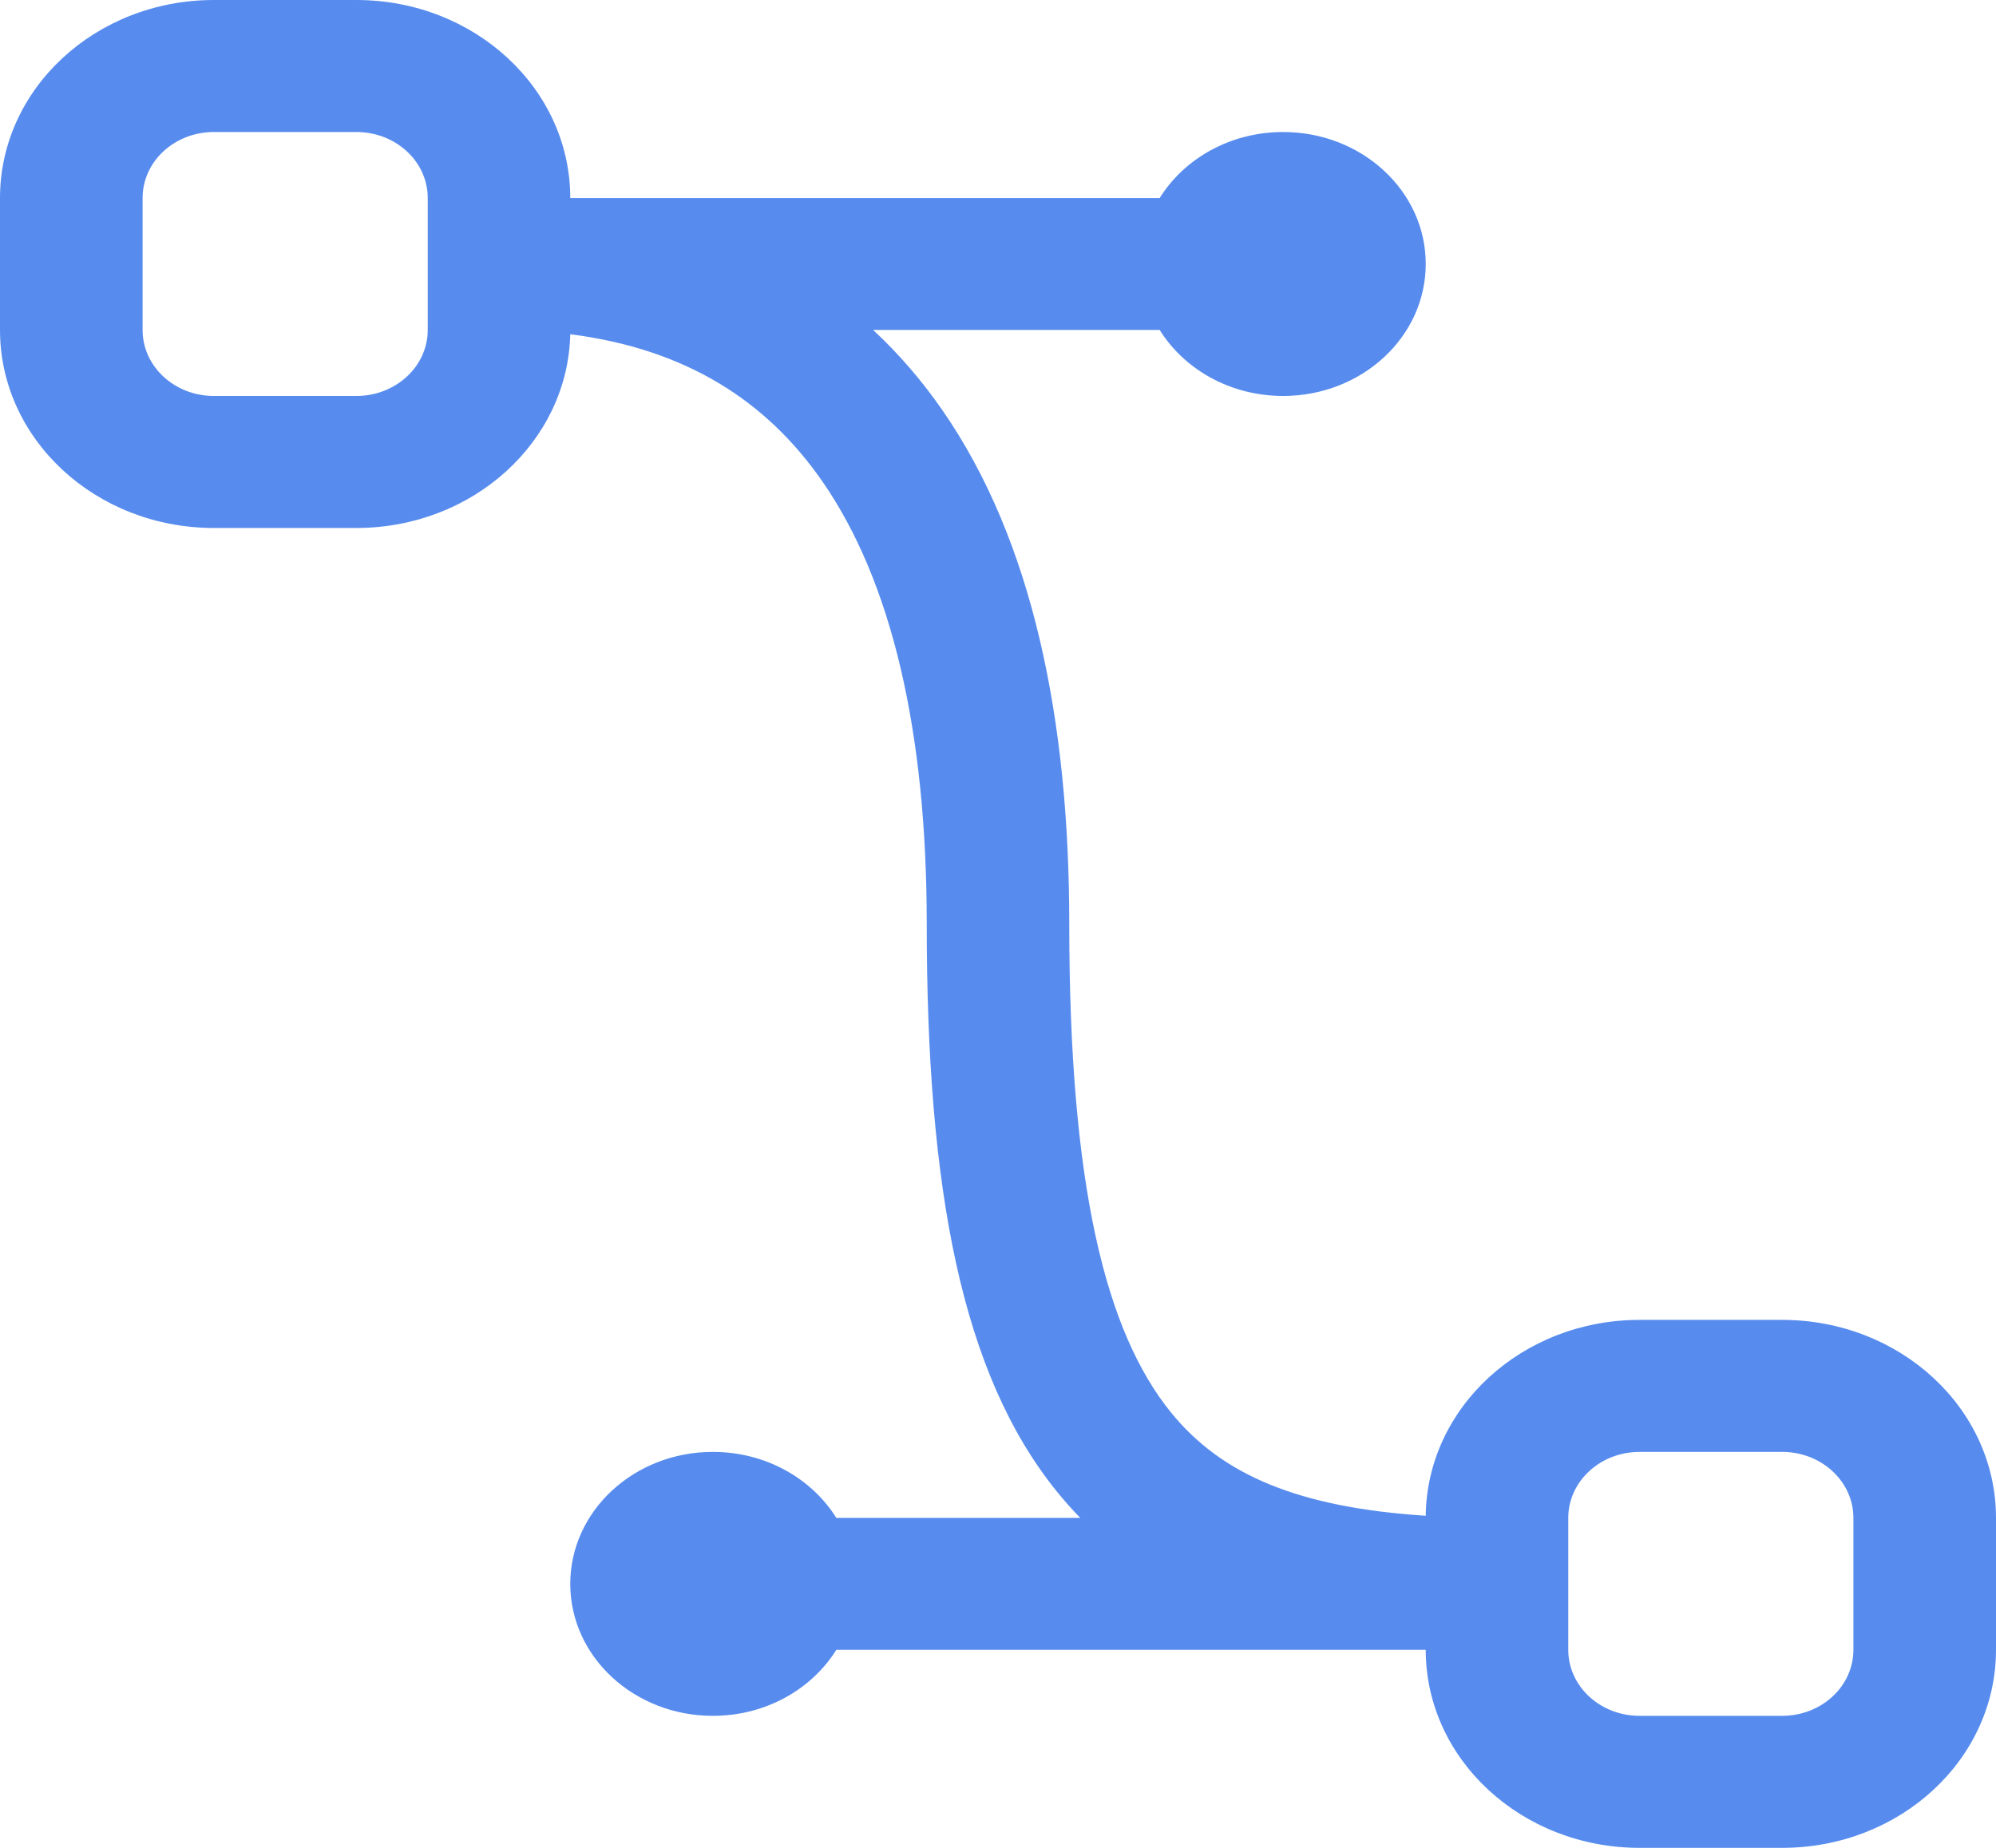
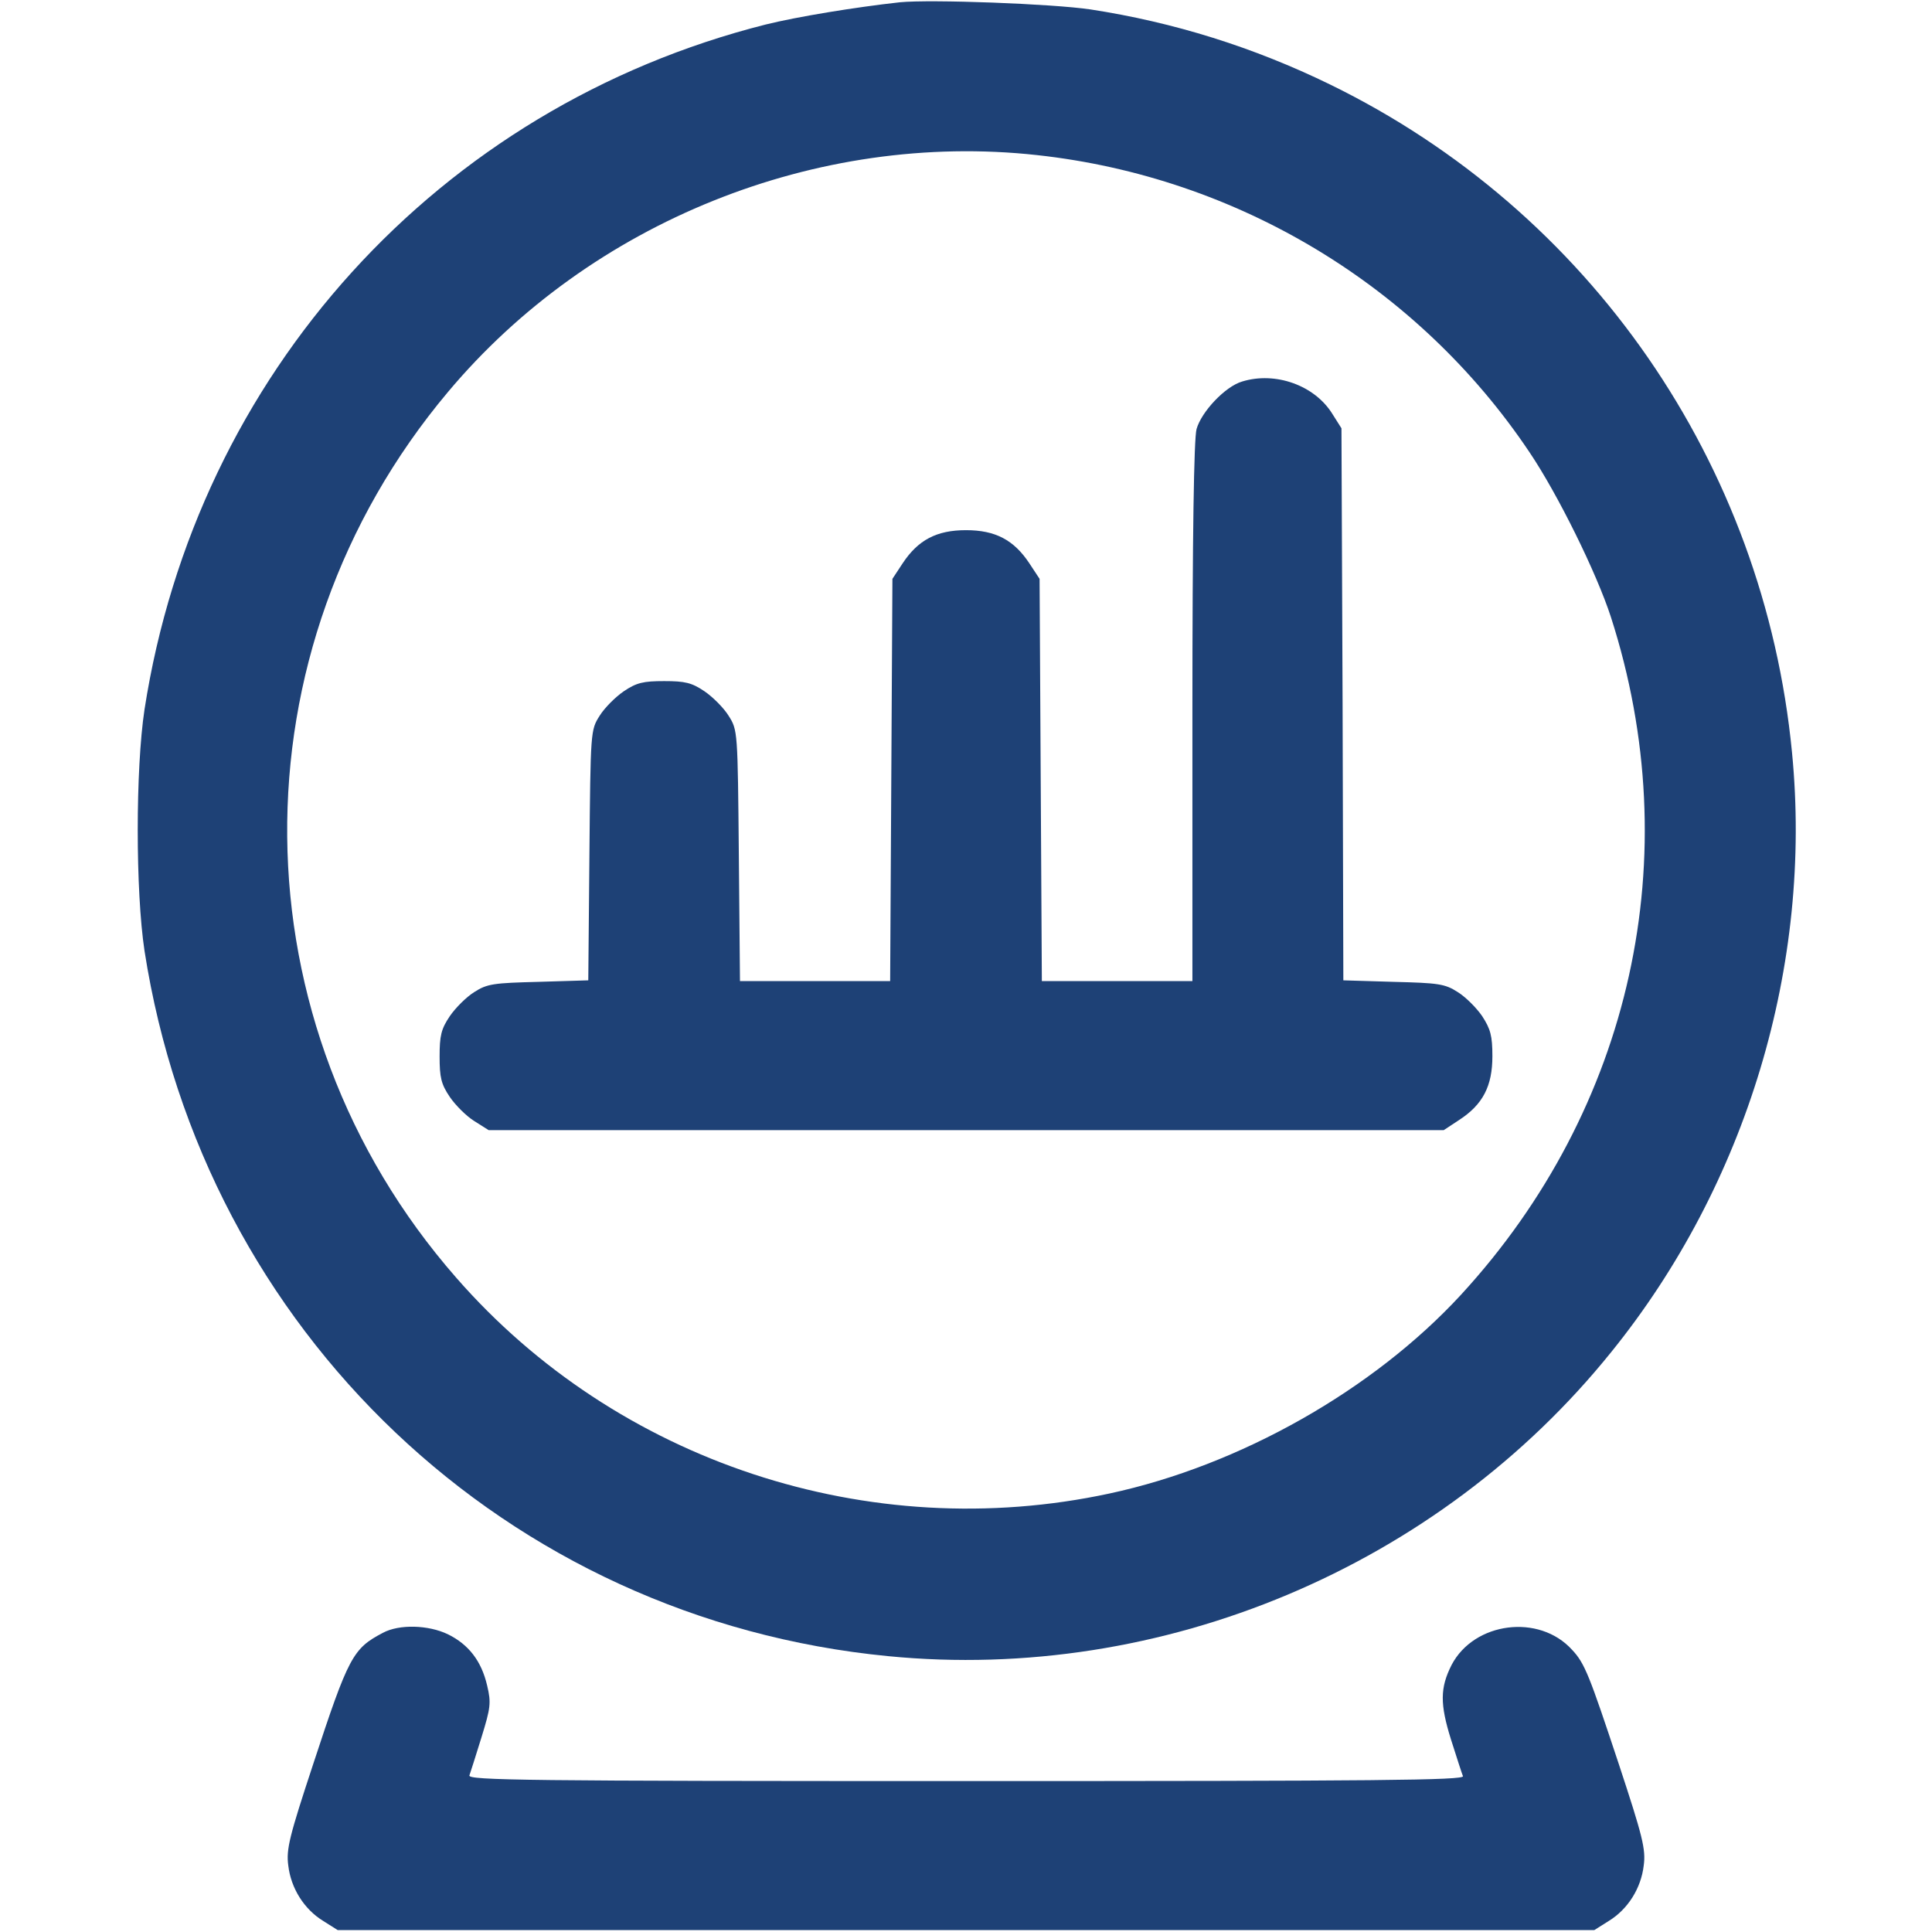
- <svg xmlns="http://www.w3.org/2000/svg" width="27" height="25" viewBox="0 0 27 25" fill="none">
-   <path fill-rule="evenodd" clip-rule="evenodd" d="M0 2.679C0 1.199 1.295 0 2.893 0H4.821C6.419 0 7.714 1.199 7.714 2.679H15.687C16.02 2.145 16.643 1.786 17.357 1.786C18.422 1.786 19.286 2.585 19.286 3.571C19.286 4.558 18.422 5.357 17.357 5.357C16.643 5.357 16.02 4.998 15.687 4.464H11.811C12.156 4.785 12.467 5.145 12.744 5.544C13.974 7.316 14.464 9.749 14.464 12.5C14.464 16.059 14.96 18.022 15.838 19.107C16.526 19.956 17.566 20.395 19.286 20.507C19.303 19.041 20.591 17.857 22.179 17.857H24.107C25.705 17.857 27 19.056 27 20.536V22.321C27 23.801 25.705 25 24.107 25H22.179C20.581 25 19.286 23.801 19.286 22.321H11.313C10.98 22.855 10.357 23.214 9.643 23.214C8.578 23.214 7.714 22.415 7.714 21.429C7.714 20.442 8.578 19.643 9.643 19.643C10.357 19.643 10.98 20.002 11.313 20.536H14.613C14.503 20.423 14.397 20.304 14.296 20.179C13.005 18.585 12.536 16.084 12.536 12.5C12.536 9.894 12.062 7.863 11.122 6.51C10.371 5.428 9.286 4.722 7.714 4.522C7.68 5.975 6.398 7.143 4.821 7.143H2.893C1.295 7.143 0 5.944 0 4.464V2.679ZM2.893 1.786C2.36 1.786 1.929 2.185 1.929 2.679V4.464C1.929 4.957 2.36 5.357 2.893 5.357H4.821C5.354 5.357 5.786 4.957 5.786 4.464V2.679C5.786 2.185 5.354 1.786 4.821 1.786H2.893ZM22.179 19.643C21.646 19.643 21.214 20.043 21.214 20.536V22.321C21.214 22.814 21.646 23.214 22.179 23.214H24.107C24.64 23.214 25.071 22.814 25.071 22.321V20.536C25.071 20.043 24.64 19.643 24.107 19.643H22.179Z" fill="#578CEE" />
+ <svg xmlns="http://www.w3.org/2000/svg" version="1.0" width="512pt" height="512pt" viewBox="0 0 512 512" preserveAspectRatio="xMidYMid meet">
+   <g transform="translate(0,512) scale(0.1,-0.1)" fill="#1E4176" stroke="none">
+     <path d="M2385 5114 c-118 -13 -271 -38 -356 -59 -867 -219 -1508 -926 -1646 -1815 -24 -159 -24 -481 0 -640 157 -1009 959 -1771 1971 -1869 726 -71 1458 237 1916 806 359 444 534 1026 479 1589 -74 766 -536 1434 -1224 1770 -203 99 -414 165 -635 199 -101 15 -423 27 -505 19z m363 -405 c531 -58 1010 -347 1305 -787 75 -111 178 -320 216 -437 204 -633 56 -1303 -397 -1796 -233 -253 -587 -453 -932 -527 -637 -137 -1305 84 -1731 572 -589 673 -598 1661 -22 2347 378 451 978 692 1561 628z" />
+     <path d="M3292 4109 c-45 -13 -108 -80 -121 -126 -7 -25 -11 -280 -11 -750 l0 -713 -200 0 -199 0 -3 533 -3 533 -27 41 c-41 62 -90 88 -168 88 -78 0 -127 -26 -168 -88 l-27 -41 -3 -533 -3 -533 -199 0 -199 0 -3 333 c-3 330 -3 332 -27 370 -13 21 -42 50 -64 65 -34 23 -52 27 -107 27 -55 0 -73 -4 -107 -27 -22 -15 -51 -44 -64 -65 -24 -38 -24 -40 -27 -370 l-3 -331 -132 -4 c-118 -3 -136 -5 -170 -27 -21 -13 -50 -42 -65 -64 -23 -34 -27 -52 -27 -107 0 -55 4 -73 27 -107 15 -22 44 -51 65 -64 l38 -24 1266 0 1265 0 41 27 c63 41 88 90 88 169 0 54 -5 72 -27 106 -15 22 -44 51 -65 64 -34 22 -52 24 -170 27 l-133 4 -2 731 -3 732 -24 38 c-47 76 -151 113 -239 86z" />
+     <path d="M1015 793 c-80 -42 -91 -62 -185 -348 -63 -191 -72 -226 -66 -269 7 -60 42 -116 93 -147 l38 -24 1665 0 1665 0 38 24 c51 31 86 87 93 147 6 43 -3 78 -66 269 -78 235 -90 267 -124 303 -87 96 -259 74 -319 -40 -31 -61 -31 -104 -2 -197 15 -47 29 -91 32 -98 4 -11 -225 -13 -1317 -13 -1166 0 -1321 2 -1316 15 3 8 17 53 32 101 24 78 26 91 15 137 -15 65 -49 109 -104 136 -52 25 -129 27 -172 4z" />
+   </g>
</svg>
